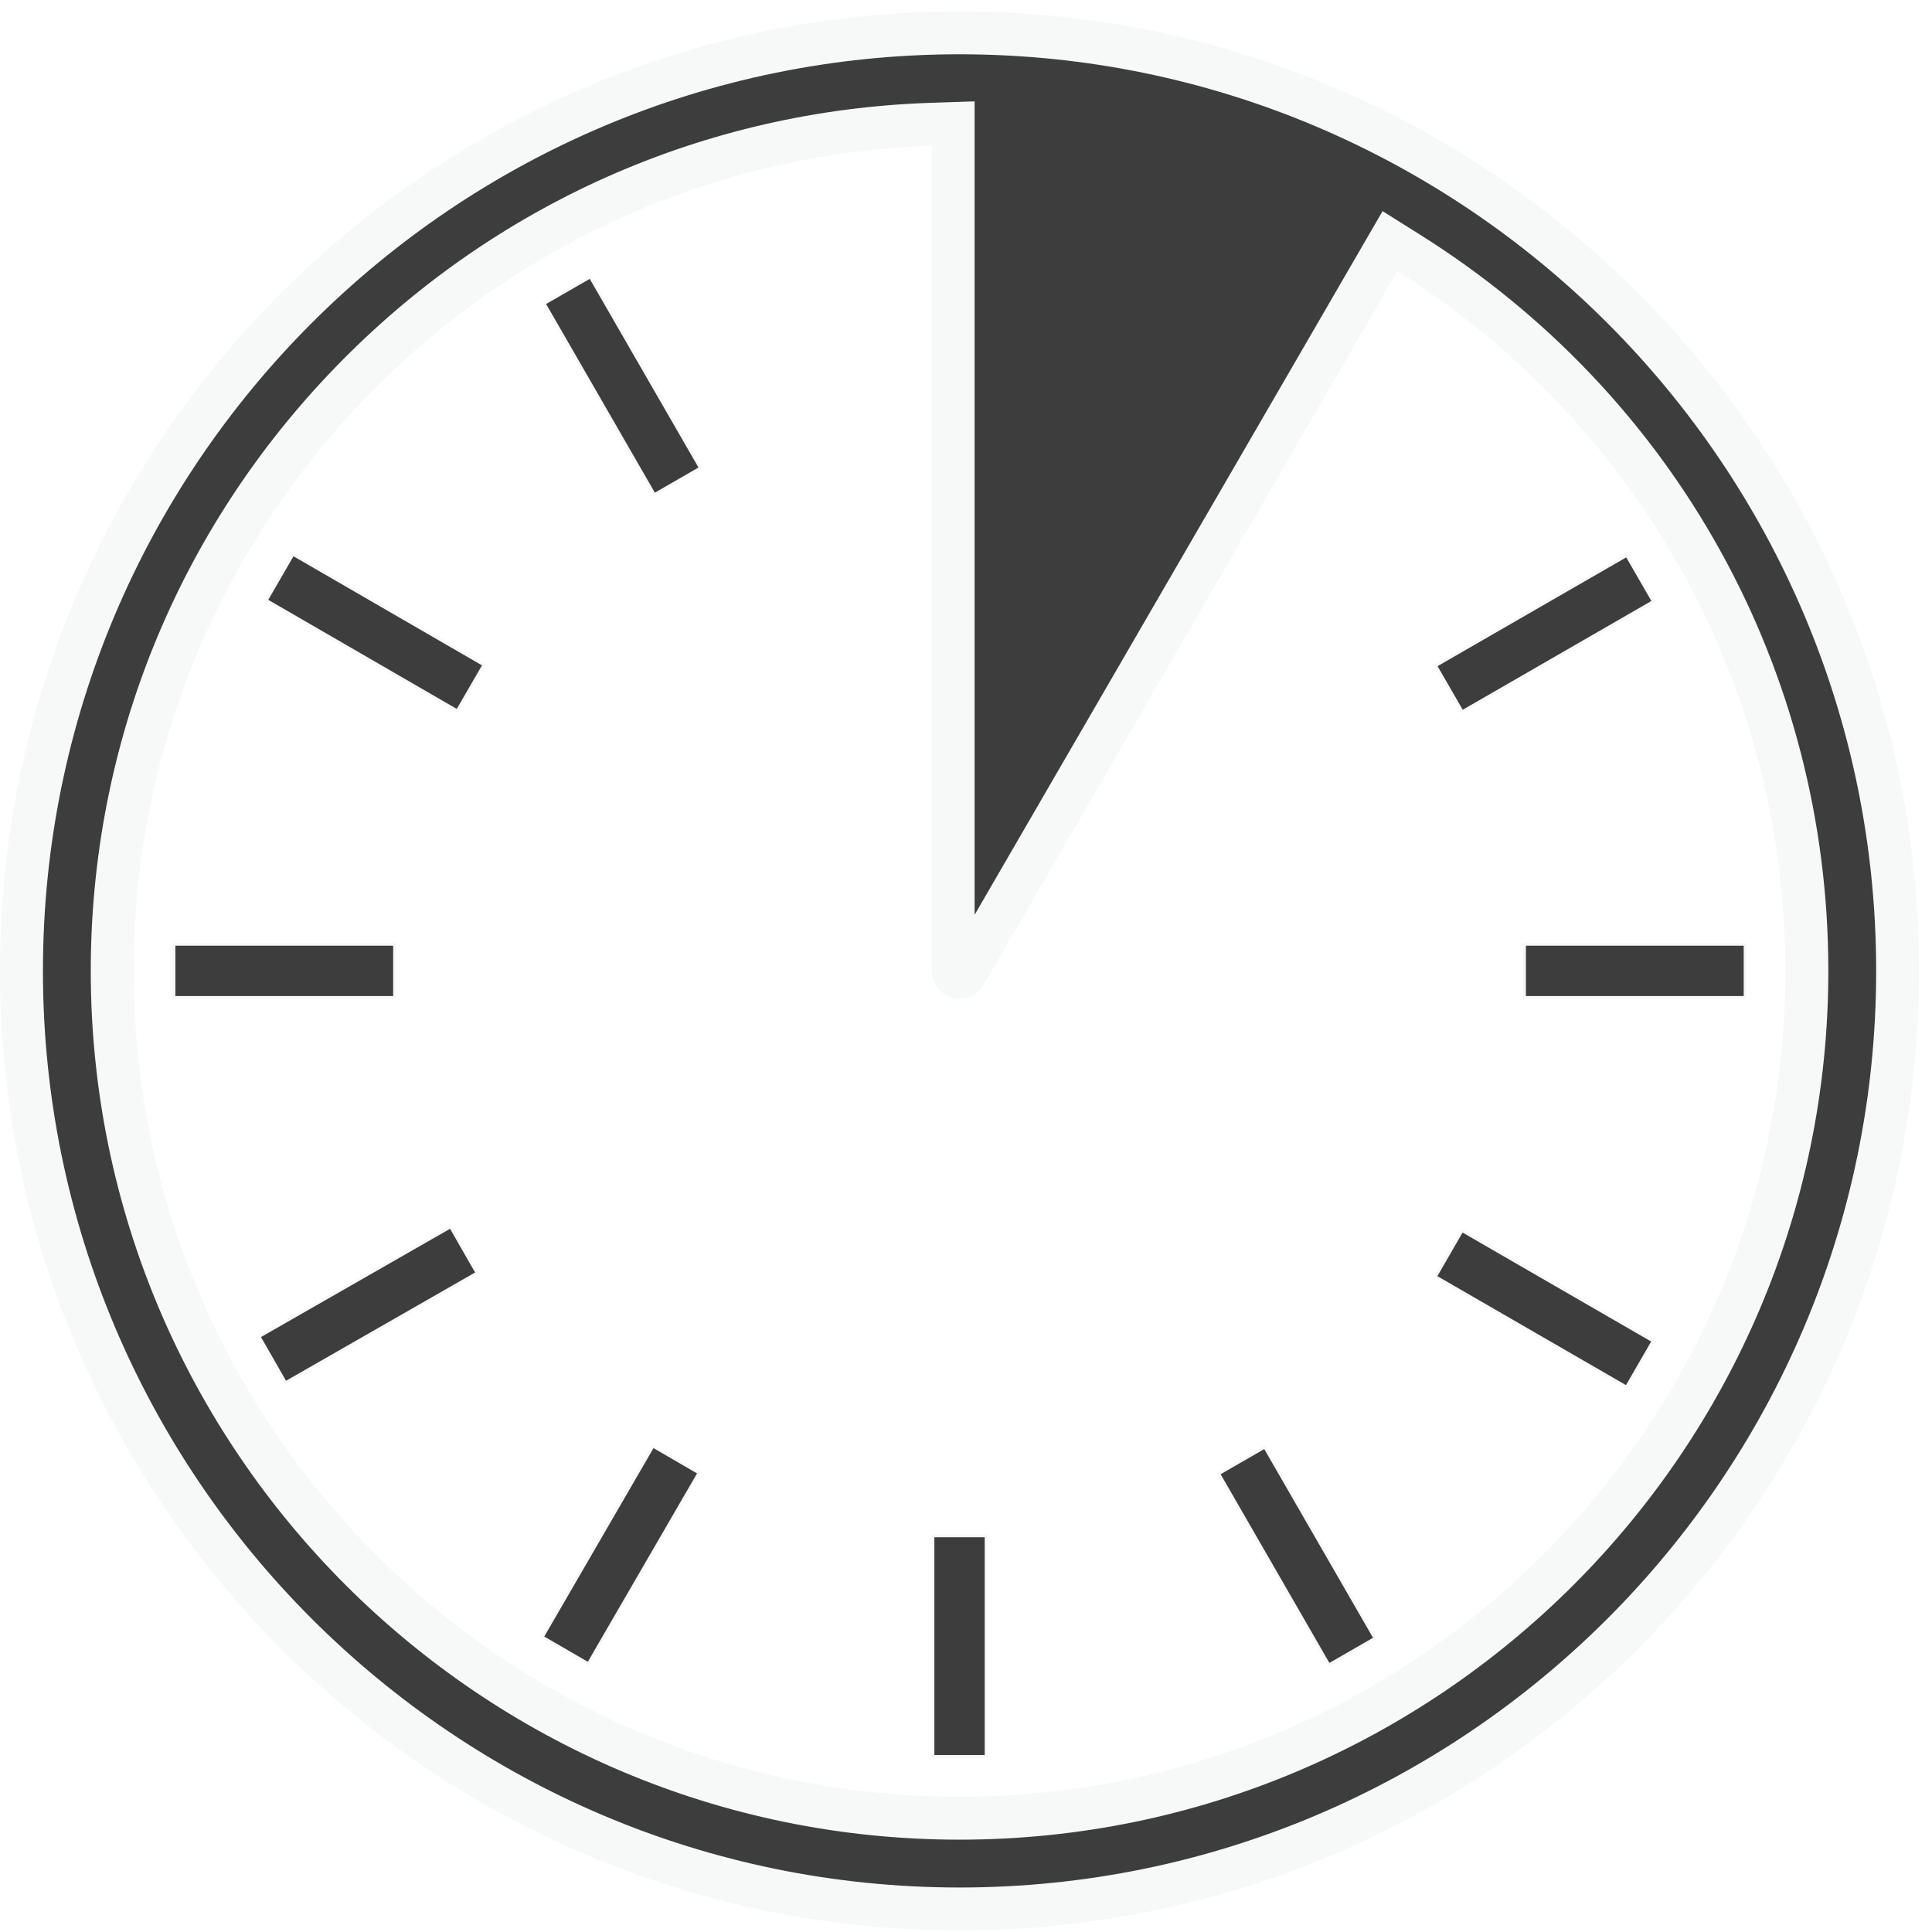
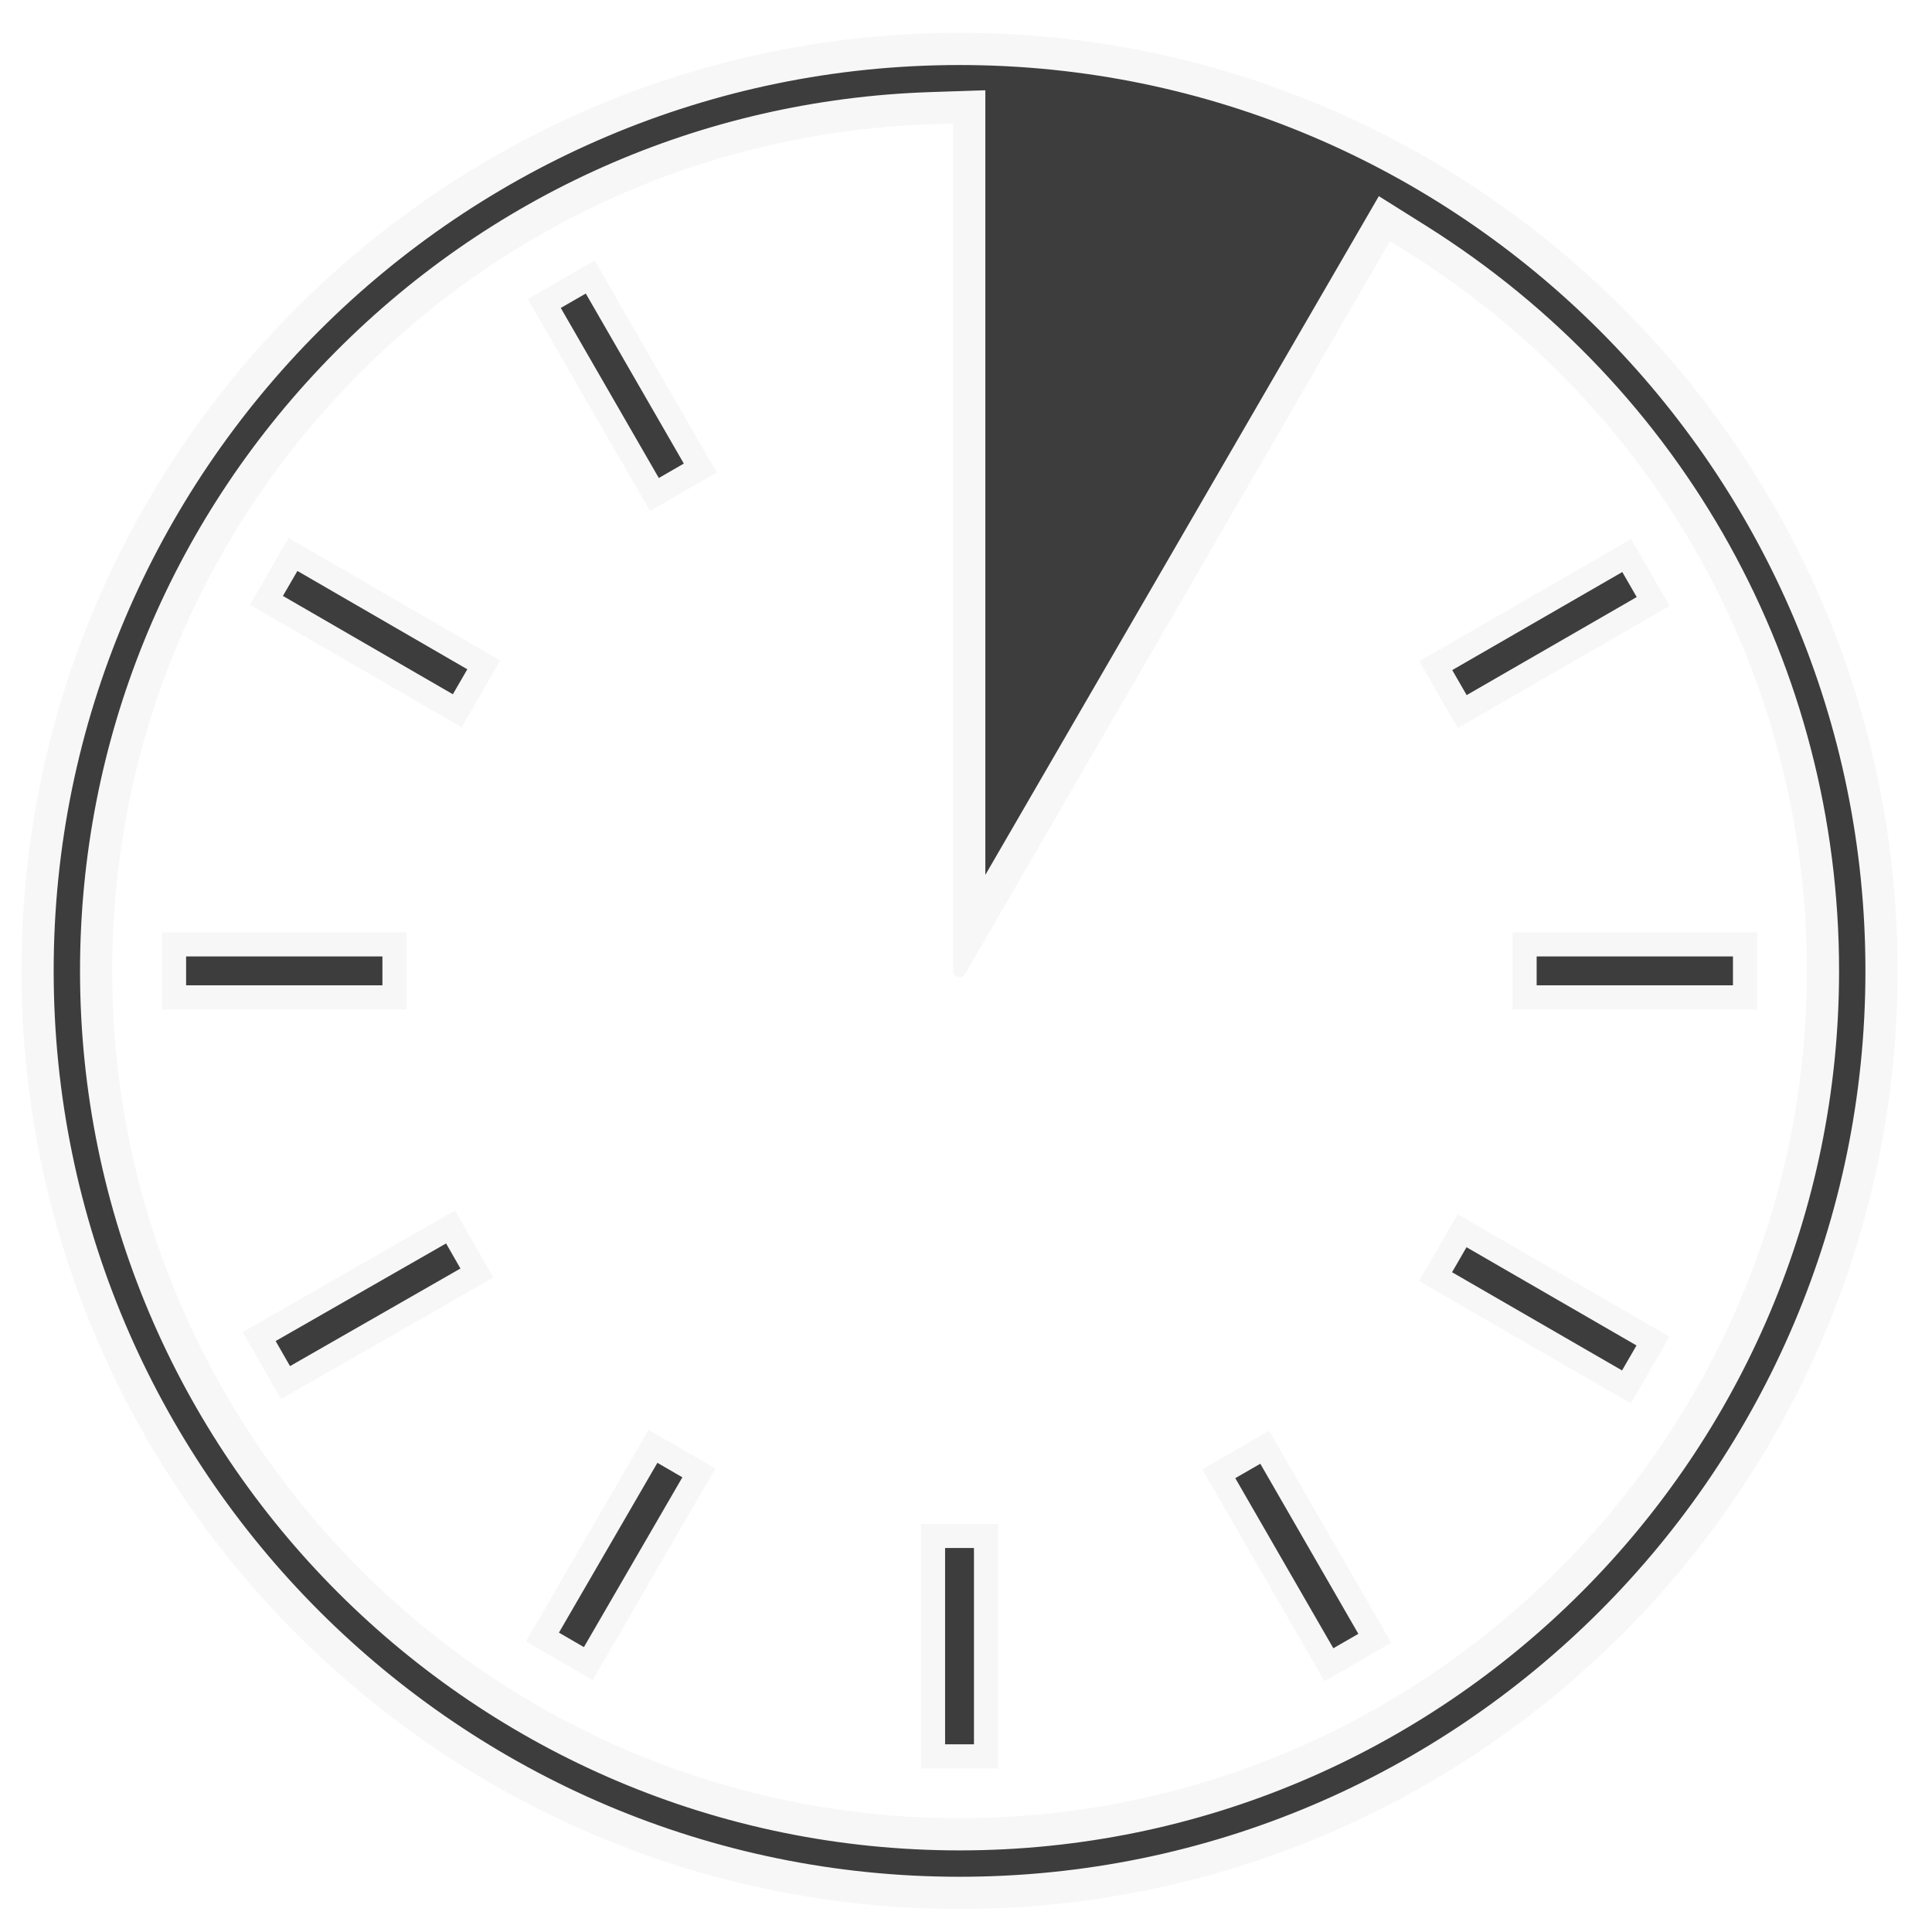
<svg xmlns="http://www.w3.org/2000/svg" version="1.1" id="Calque_1" x="0px" y="0px" width="180px" height="180px" viewBox="0 0 180 180" enable-background="new 0 0 180 180" xml:space="preserve">
  <g id="WATER">
    <g>
      <g>
-         <rect x="86.927" y="143.098" fill="#3D3D3D" width="4.94" height="20.542" />
-         <path fill="#F7F8F8" d="M91.742,143.223v20.291h-4.69v-20.291H91.742 M91.992,142.973h-5.19v20.791h5.19V142.973L91.992,142.973z     " />
+         <rect x="86.927" y="143.098" fill="#3D3D3D" stroke="#F7F7F7" stroke-width="2" stroke-miterlimit="10" width="4.94" height="20.542" />
+         <path fill="#3D3D3D" stroke="#F7F7F7" stroke-width="2" stroke-miterlimit="10" d="M91.742,143.223v20.291h-4.69v-20.291H91.742      M91.992,142.973h-5.19v20.791h5.19V142.973L91.992,142.973z" />
      </g>
    </g>
    <g>
      <g>
-         <rect x="47.555" y="142.402" transform="matrix(-0.5016 0.8651 -0.8651 -0.5016 212.1594 167.5145)" fill="#3D3D3D" width="20.539" height="4.94" />
-         <path fill="#F7F8F8" d="M60.885,134.92l4.057,2.353l-10.177,17.552l-4.057-2.353L60.885,134.92 M60.794,134.579l-10.428,17.985     l4.49,2.603l10.428-17.985L60.794,134.579L60.794,134.579z" />
+         <rect x="47.556" y="142.401" transform="matrix(0.5016 -0.8651 0.8651 0.5016 -96.5072 122.2287)" fill="#3D3D3D" stroke="#F7F7F7" stroke-width="2" stroke-miterlimit="10" width="20.539" height="4.94" />
+         <path fill="#3D3D3D" stroke="#F7F7F7" stroke-width="2" stroke-miterlimit="10" d="M60.885,134.92l4.057,2.353l-10.177,17.552     l-4.057-2.353L60.885,134.92 M60.794,134.579l-10.428,17.985l4.49,2.603l10.428-17.985L60.794,134.579L60.794,134.579z" />
      </g>
    </g>
    <g>
      <g>
-         <rect x="32.479" y="48.668" transform="matrix(-0.5008 0.8655 -0.8655 -0.5008 103.4669 58.2056)" fill="#3D3D3D" width="4.94" height="20.541" />
-         <path fill="#F7F8F8" d="M27.343,51.827L44.905,61.99l-2.349,4.059L24.994,55.886L27.343,51.827 M27.252,51.485l-2.6,4.492     l17.995,10.414l2.6-4.492L27.252,51.485L27.252,51.485z" />
+         <rect x="32.483" y="48.668" transform="matrix(0.5008 -0.8655 0.8655 0.5008 -33.5656 59.6736)" fill="#3D3D3D" stroke="#F7F7F7" stroke-width="2" stroke-miterlimit="10" width="4.94" height="20.54" />
+         <path fill="#3D3D3D" stroke="#F7F7F7" stroke-width="2" stroke-miterlimit="10" d="M27.343,51.827L44.905,61.99l-2.349,4.059     L24.994,55.886L27.343,51.827 M27.252,51.485l-2.6,4.492l17.995,10.414l2.6-4.492L27.252,51.485L27.252,51.485z" />
      </g>
    </g>
    <g>
      <g>
-         <rect x="55.509" y="25.672" transform="matrix(-0.8664 0.4994 -0.4994 -0.8664 126.159 38.1238)" fill="#3D3D3D" width="4.939" height="20.537" />
-         <path fill="#F7F8F8" d="M54.944,25.982l10.132,17.576l-4.063,2.342L50.881,28.324L54.944,25.982 M55.036,25.64l-4.496,2.592     l10.382,18.01l4.496-2.592L55.036,25.64L55.036,25.64z" />
+         <rect x="55.508" y="25.671" transform="matrix(0.8664 -0.4994 0.4994 0.8664 -10.2006 33.7556)" fill="#3D3D3D" stroke="#F7F7F7" stroke-width="2" stroke-miterlimit="10" width="4.939" height="20.538" />
+         <path fill="#3D3D3D" stroke="#F7F7F7" stroke-width="2" stroke-miterlimit="10" d="M54.944,25.982l10.132,17.576L61.013,45.9     L50.881,28.324L54.944,25.982 M55.036,25.64l-4.496,2.592l10.382,18.01l4.496-2.592L55.036,25.64L55.036,25.64z" />
      </g>
    </g>
    <g>
      <g>
-         <rect x="133.625" y="56.559" transform="matrix(-0.8663 0.4995 -0.4995 -0.8663 298.0375 38.2929)" fill="#3D3D3D" width="20.539" height="4.939" />
-         <path fill="#F7F8F8" d="M151.512,51.93l2.343,4.063l-17.576,10.134l-2.343-4.063L151.512,51.93 M151.603,51.589l-18.01,10.384     l2.592,4.496l18.01-10.384L151.603,51.589L151.603,51.589z" />
+         <rect x="133.628" y="56.562" transform="matrix(0.8663 -0.4995 0.4995 0.8663 -10.2492 79.7693)" fill="#3D3D3D" stroke="#F7F7F7" stroke-width="2" stroke-miterlimit="10" width="20.539" height="4.939" />
+         <path fill="#3D3D3D" stroke="#F7F7F7" stroke-width="2" stroke-miterlimit="10" d="M151.512,51.93l2.343,4.063l-17.576,10.134     l-2.343-4.063L151.512,51.93 M151.603,51.589l-18.01,10.384l2.592,4.496l18.01-10.384L151.603,51.589L151.603,51.589z" />
      </g>
    </g>
    <g>
      <g>
-         <rect x="118.352" y="134.699" transform="matrix(-0.8664 0.4993 -0.4993 -0.8664 297.8906 210.2426)" fill="#3D3D3D" width="4.94" height="20.541" />
-         <path fill="#F7F8F8" d="M117.787,135.008l10.133,17.58l-4.063,2.342l-10.133-17.58L117.787,135.008 M117.878,134.667     l-4.497,2.592l10.383,18.013l4.497-2.592L117.878,134.667L117.878,134.667z" />
+         <rect x="118.357" y="134.697" transform="matrix(0.8664 -0.4993 0.4993 0.8664 -56.2442 79.695)" fill="#3D3D3D" stroke="#F7F7F7" stroke-width="2" stroke-miterlimit="10" width="4.94" height="20.54" />
+         <path fill="#3D3D3D" stroke="#F7F7F7" stroke-width="2" stroke-miterlimit="10" d="M117.787,135.008l10.133,17.58l-4.063,2.342     l-10.133-17.58L117.787,135.008 M117.878,134.667l-4.497,2.592l10.383,18.013l4.497-2.592L117.878,134.667L117.878,134.667z" />
      </g>
    </g>
    <g>
      <g>
-         <rect x="141.406" y="111.67" transform="matrix(-0.5003 0.8658 -0.8658 -0.5003 321.4419 58.3782)" fill="#3D3D3D" width="4.94" height="20.541" />
-         <path fill="#F7F8F8" d="M136.265,114.835l17.57,10.152l-2.346,4.061l-17.57-10.152L136.265,114.835 M136.173,114.493     l-2.597,4.494l18.003,10.402l2.597-4.494L136.173,114.493L136.173,114.493z" />
+         <rect x="141.415" y="111.669" transform="matrix(0.5003 -0.8658 0.8658 0.5003 -33.6838 185.5112)" fill="#3D3D3D" stroke="#F7F7F7" stroke-width="2" stroke-miterlimit="10" width="4.94" height="20.54" />
+         <path fill="#3D3D3D" stroke="#F7F7F7" stroke-width="2" stroke-miterlimit="10" d="M136.265,114.835l17.57,10.152l-2.346,4.061     l-17.57-10.152L136.265,114.835 M136.173,114.493l-2.597,4.494l18.003,10.402l2.597-4.494L136.173,114.493L136.173,114.493z" />
      </g>
    </g>
    <g>
      <g>
-         <rect x="16.214" y="87.984" fill="#3D3D3D" width="20.542" height="4.94" />
-         <path fill="#F7F8F8" d="M36.63,88.109v4.69H16.339v-4.69H36.63 M36.88,87.859H16.089v5.19H36.88V87.859L36.88,87.859z" />
+         <rect x="16.214" y="87.984" fill="#3D3D3D" stroke="#F7F7F7" stroke-width="2" stroke-miterlimit="10" width="20.542" height="4.94" />
+         <path fill="#3D3D3D" stroke="#F7F7F7" stroke-width="2" stroke-miterlimit="10" d="M36.63,88.109v4.69H16.339v-4.69H36.63      M36.88,87.859H16.089v5.19H36.88V87.859L36.88,87.859z" />
      </g>
    </g>
    <g>
      <g>
-         <rect x="142.041" y="87.984" fill="#3D3D3D" width="20.541" height="4.94" />
-         <path fill="#F7F8F8" d="M162.457,88.109v4.69h-20.291v-4.69H162.457 M162.707,87.859h-20.791v5.19h20.791V87.859L162.707,87.859z     " />
+         <rect x="142.041" y="87.984" fill="#3D3D3D" stroke="#F7F7F7" stroke-width="2" stroke-miterlimit="10" width="20.541" height="4.94" />
+         <path fill="#3D3D3D" stroke="#F7F7F7" stroke-width="2" stroke-miterlimit="10" d="M162.457,88.109v4.69h-20.291v-4.69H162.457      M162.707,87.859h-20.791v5.19h20.791V87.859L162.707,87.859z" />
      </g>
    </g>
    <g>
      <g>
-         <rect x="24.016" y="119.091" transform="matrix(-0.8678 0.4969 -0.4969 -0.8678 124.4549 210.0129)" fill="#3D3D3D" width="20.548" height="4.943" />
-         <path fill="#F7F8F8" d="M41.931,114.483l2.332,4.072l-17.614,10.088l-2.332-4.072L41.931,114.483 M42.024,114.142l-18.048,10.336     l2.58,4.506l18.048-10.336L42.024,114.142L42.024,114.142z" />
+         <rect x="24.02" y="119.088" transform="matrix(0.8678 -0.4969 0.4969 0.8678 -55.87 33.1101)" fill="#3D3D3D" stroke="#F7F7F7" stroke-width="2" stroke-miterlimit="10" width="20.548" height="4.943" />
+         <path fill="#3D3D3D" stroke="#F7F7F7" stroke-width="2" stroke-miterlimit="10" d="M41.931,114.483l2.332,4.072l-17.614,10.088     l-2.332-4.072L41.931,114.483 M42.024,114.142l-18.048,10.336l2.58,4.506l18.048-10.336L42.024,114.142L42.024,114.142z" />
      </g>
    </g>
    <g>
-       <path fill="#3D3D3D" d="M89.397,177.854C41.206,177.854,2,138.646,2,90.454C2,42.264,41.206,3.058,89.397,3.058    c48.193,0,87.401,39.206,87.401,87.396C176.798,138.646,137.59,177.854,89.397,177.854z M86.735,11.581    c-20.493,0.685-39.67,9.199-54.001,23.977c-14.366,14.814-22.278,34.31-22.278,54.896c0,43.529,35.413,78.943,78.941,78.943    c43.531,0,78.945-35.414,78.945-78.943c0-27.296-13.864-52.3-37.086-66.884l-1.755-1.102L89.912,90.753    c-0.106,0.184-0.303,0.297-0.515,0.297c-0.052,0-0.102-0.007-0.153-0.021c-0.262-0.07-0.442-0.306-0.442-0.575V11.512    L86.735,11.581z" />
-       <path fill="#F7F8F8" d="M89.397,5.058c47.09,0,85.401,38.309,85.401,85.397c0,47.089-38.311,85.399-85.401,85.399    C42.309,175.853,4,137.543,4,90.454C4,43.366,42.309,5.058,89.397,5.058 M89.397,171.397c44.633,0,80.945-36.311,80.945-80.943    c0-27.988-14.214-53.625-38.022-68.578l-3.509-2.204l-2.079,3.585l-35.93,61.974V13.58V9.444l-4.133,0.138    c-21.013,0.702-40.677,9.432-55.37,24.583C16.568,49.354,8.456,69.345,8.456,90.454C8.456,135.086,44.766,171.397,89.397,171.397     M89.397,1.058C40.104,1.058,0,41.16,0,90.454s40.102,89.399,89.397,89.399c49.297,0,89.401-40.102,89.401-89.399    C178.798,41.162,138.694,1.058,89.397,1.058L89.397,1.058z M89.397,167.397c-42.425,0-76.941-34.516-76.941-76.943    c0-41.555,33.121-75.498,74.346-76.874v76.874c0,1.173,0.787,2.203,1.92,2.506c0.224,0.06,0.451,0.089,0.675,0.089    c0.909,0,1.773-0.477,2.246-1.293l38.549-66.492c21.69,13.623,36.149,37.744,36.149,65.191    C166.342,132.882,131.824,167.397,89.397,167.397L89.397,167.397z" />
+       <g>
+         <path fill="#3D3D3D" d="M89.397,176.354c-47.364,0-85.897-38.534-85.897-85.899c0-47.363,38.533-85.896,85.897-85.896     c47.366,0,85.901,38.533,85.901,85.896C175.298,137.819,136.763,176.354,89.397,176.354z M86.685,10.082     c-20.884,0.698-40.427,9.375-55.028,24.432C17.018,49.61,8.956,69.476,8.956,90.454c0,44.356,36.085,80.443,80.441,80.443     c44.358,0,80.445-36.087,80.445-80.443c0-27.816-14.126-53.294-37.788-68.155l-3.071-1.928L90.302,87.09V9.961L86.685,10.082z" />
+         <path fill="#F7F7F7" d="M89.397,6.058c46.539,0,84.401,37.86,84.401,84.396c0,46.538-37.862,84.4-84.401,84.4     C42.86,174.854,5,136.992,5,90.454C5,43.918,42.86,6.058,89.397,6.058 M89.397,172.397c45.185,0,81.945-36.759,81.945-81.943     c0-28.335-14.389-54.288-38.491-69.425l-1.755-1.102l-2.632-1.653l-1.559,2.689L91.802,81.512v-70V8.41l-3.1,0.103l-2.067,0.069     C65.361,9.294,45.454,18.132,30.58,33.47C15.668,48.846,7.456,69.084,7.456,90.454C7.456,135.638,44.215,172.397,89.397,172.397      M89.397,3.058C41.206,3.058,2,42.264,2,90.454c0,48.192,39.206,87.4,87.397,87.4c48.193,0,87.401-39.208,87.401-87.4     C176.798,42.264,137.59,3.058,89.397,3.058L89.397,3.058z M89.397,169.397c-43.528,0-78.941-35.414-78.941-78.943     c0-20.586,7.912-40.082,22.278-54.896C47.065,20.78,66.242,12.266,86.735,11.581l2.067-0.069v78.942     c0,0.269,0.18,0.505,0.442,0.575c0.051,0.014,0.101,0.021,0.153,0.021c0.212,0,0.409-0.113,0.515-0.297l39.589-68.285     l1.755,1.102c23.222,14.584,37.086,39.588,37.086,66.884C168.342,133.983,132.928,169.397,89.397,169.397L89.397,169.397z" />
+       </g>
    </g>
  </g>
</svg>
